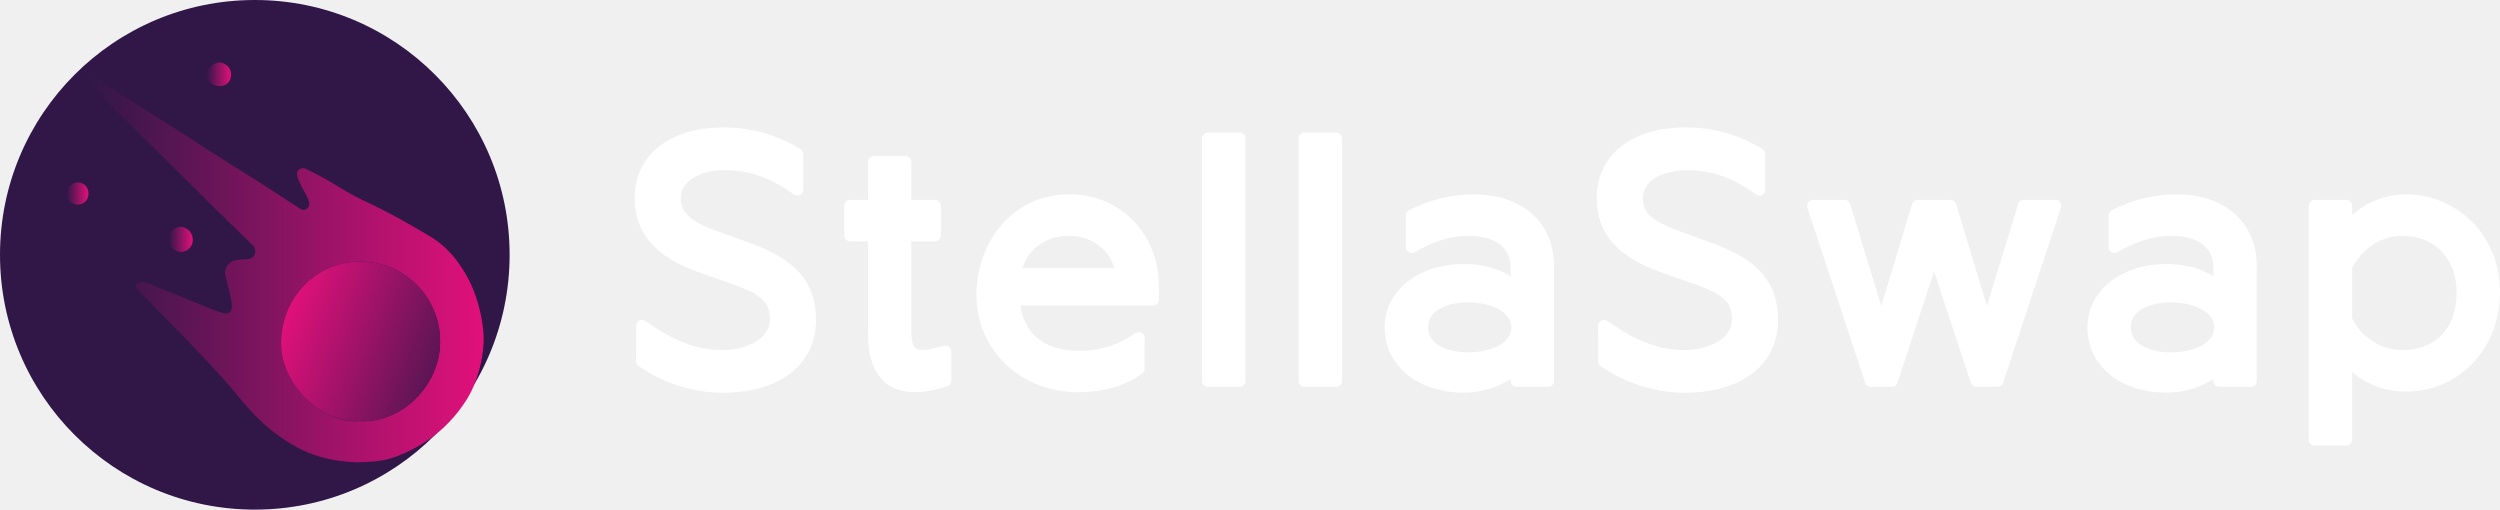
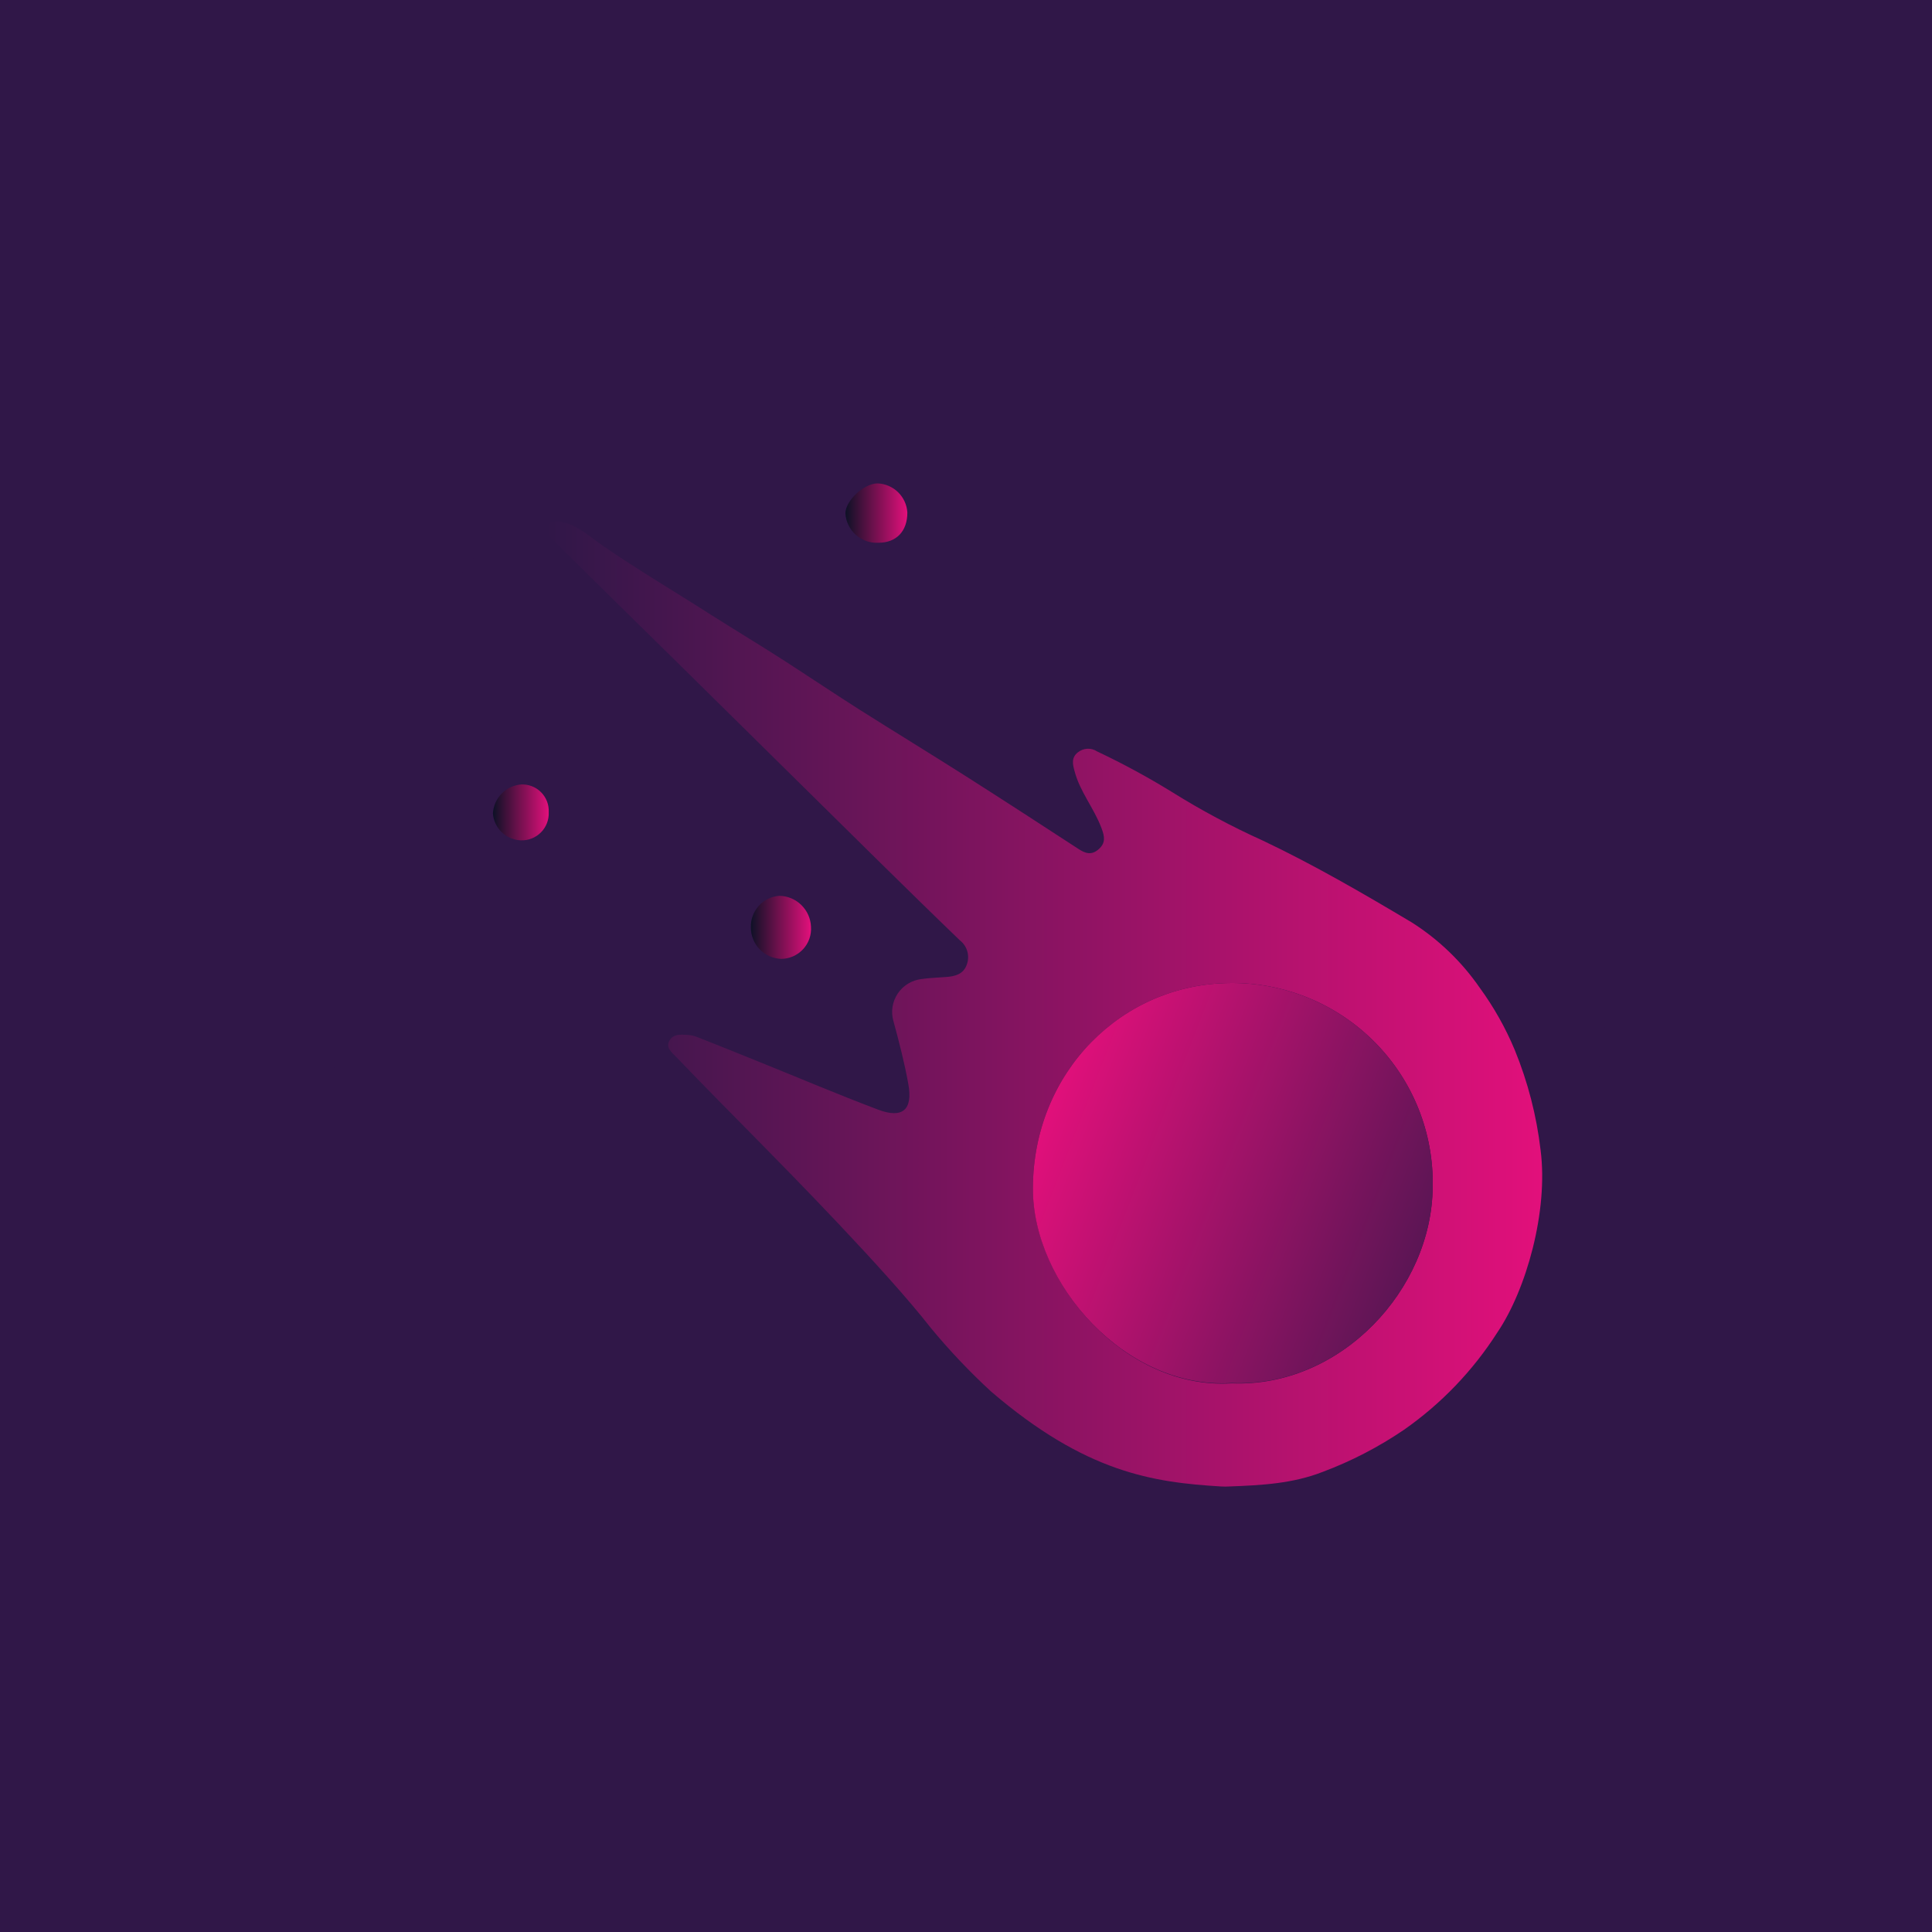
- <svg xmlns="http://www.w3.org/2000/svg" xmlns:xlink="http://www.w3.org/1999/xlink" id="Layer_1" data-name="Layer 1" viewBox="0 0 932.66 190.12">
+ <svg xmlns="http://www.w3.org/2000/svg" width="256" height="256" viewBox="0 0 256 256" fill="none">
+   <g clip-path="url(#clip0_1239_2)">
+     <rect width="256" height="256" fill="#301748" />
+     <path d="M128.121 212.689C174.999 212.689 213 174.772 213 128C213 81.228 174.999 43.312 128.121 43.312C81.244 43.312 43.243 81.228 43.243 128C43.243 174.772 81.244 212.689 128.121 212.689Z" fill="#301748" />
+     <path d="M131.345 184.403C128.474 181.764 125.789 178.93 123.309 175.922C117.389 168.323 104.201 154.959 100.924 151.627C97.147 147.788 93.334 143.957 89.593 140.046C89.048 139.484 88.164 138.834 88.7 137.89C89.236 136.945 90.271 137.088 91.182 137.141C91.59 137.168 91.99 137.258 92.37 137.409C95.048 138.466 97.727 139.538 100.406 140.625C105.763 142.781 111.004 145.017 116.371 147.039C119.603 148.26 120.969 147.039 120.362 143.663C119.853 140.839 119.139 138.068 118.38 135.288C118.206 134.677 118.167 134.036 118.266 133.408C118.365 132.781 118.599 132.183 118.952 131.654C119.305 131.126 119.769 130.68 120.311 130.348C120.854 130.015 121.462 129.804 122.094 129.729C123.201 129.569 124.318 129.542 125.425 129.453C126.532 129.364 127.666 129.097 128.103 127.814C128.315 127.248 128.338 126.629 128.171 126.049C128.004 125.468 127.655 124.956 127.175 124.589C123.532 121.087 119.933 117.551 116.326 114.005C107.29 105.096 98.26 96.187 89.236 87.278C83.878 82.022 78.545 76.768 73.235 71.518C72.708 71.001 72.154 70.547 72.574 69.736C72.994 68.926 73.699 69.024 74.422 69.166C76.637 69.612 78.235 71.197 79.985 72.391C84.655 75.598 89.539 78.467 94.272 81.505C97.575 83.599 100.933 85.612 104.227 87.741C107.522 89.871 110.647 91.973 113.888 94.031C118.549 96.98 123.255 99.849 127.907 102.806C132.925 105.996 137.907 109.239 142.89 112.481C143.783 113.069 144.613 113.372 145.568 112.535C146.524 111.697 146.381 110.86 145.952 109.729C144.952 107.056 143.086 104.9 142.381 102.165C142.131 101.274 141.934 100.383 142.827 99.688C143.185 99.4 143.626 99.234 144.085 99.213C144.544 99.192 144.998 99.318 145.381 99.572C148.766 101.172 152.06 102.956 155.247 104.918C159.131 107.348 163.177 109.512 167.355 111.394C174.15 114.62 180.641 118.397 187.07 122.228C190.617 124.479 193.674 127.418 196.062 130.869C197.933 133.43 199.494 136.202 200.714 139.128C202.45 143.369 203.6 147.826 204.134 152.376C205.187 160.501 202.214 170.942 198.419 176.537C195.176 181.622 190.958 186.018 186.008 189.472C182.669 191.74 179.073 193.603 175.293 195.023C171.337 196.573 167.257 196.804 162.873 196.965C162.516 196.987 162.158 196.987 161.801 196.965C152.765 196.421 143.872 195.138 131.345 184.403ZM189.838 157.267C189.911 153.723 189.271 150.202 187.954 146.91C186.637 143.619 184.671 140.625 182.173 138.105C179.675 135.586 176.695 133.593 173.411 132.245C170.126 130.896 166.603 130.219 163.051 130.255C148.711 130.335 136.907 142.015 136.863 157.463C136.863 170.095 149.194 184.189 163.203 183.299C177.677 183.887 189.749 170.844 189.838 157.267Z" fill="url(#paint0_linear_1239_2)" />
+     <path d="M99.495 122.869C99.485 123.952 99.9 124.996 100.65 125.778C101.401 126.56 102.428 127.019 103.513 127.056C104.058 127.051 104.597 126.935 105.096 126.715C105.594 126.494 106.042 126.174 106.412 125.774C106.782 125.374 107.066 124.903 107.246 124.39C107.426 123.876 107.499 123.331 107.46 122.788C107.415 121.703 106.956 120.676 106.178 119.916C105.4 119.156 104.361 118.721 103.272 118.699C102.225 118.775 101.248 119.25 100.544 120.027C99.841 120.804 99.465 121.822 99.495 122.869Z" fill="url(#paint1_linear_1239_2)" />
+     <path d="M116.38 71.919C118.8 71.919 120.237 70.369 120.228 67.901C120.165 66.886 119.726 65.93 118.997 65.219C118.268 64.508 117.3 64.092 116.282 64.052C114.496 64.052 112.04 66.315 112.022 68.017C112.085 69.11 112.578 70.133 113.394 70.865C114.211 71.596 115.284 71.975 116.38 71.919Z" fill="url(#paint2_linear_1239_2)" />
+     <path d="M72.708 107.617C72.733 107.127 72.654 106.639 72.477 106.182C72.3 105.725 72.029 105.31 71.682 104.964C71.334 104.618 70.918 104.349 70.459 104.173C70.001 103.998 69.511 103.921 69.02 103.946C68.043 104.035 67.131 104.472 66.45 105.177C65.77 105.882 65.367 106.808 65.315 107.786C65.385 108.731 65.801 109.617 66.485 110.274C67.169 110.932 68.072 111.315 69.02 111.349C69.514 111.366 70.005 111.28 70.464 111.098C70.922 110.916 71.338 110.64 71.684 110.29C72.031 109.939 72.301 109.52 72.477 109.06C72.653 108.6 72.732 108.109 72.708 107.617Z" fill="url(#paint3_linear_1239_2)" />
+     <path d="M163.203 183.254C177.677 183.887 189.749 170.844 189.838 157.267C189.912 153.723 189.271 150.202 187.954 146.91C186.637 143.619 184.672 140.625 182.173 138.105C179.675 135.586 176.695 133.593 173.411 132.245C170.126 130.896 166.603 130.219 163.052 130.255C148.712 130.335 136.908 142.015 136.863 157.463C136.818 170.096 149.194 184.145 163.203 183.254Z" fill="url(#paint4_linear_1239_2)" />
+   </g>
  <defs>
-     <style>.cls-1{fill:#301748;}.cls-2{fill:url(#linear-gradient);}.cls-3{fill:url(#linear-gradient-2);}.cls-4{fill:url(#linear-gradient-3);}.cls-5{fill:url(#linear-gradient-4);}.cls-6{fill:url(#linear-gradient-5);}.cls-7{fill:#fff;stroke:#fff;stroke-linecap:round;stroke-linejoin:round;stroke-width:4.37px;}</style>
-     <linearGradient id="linear-gradient" x1="11304.32" y1="100.72" x2="11452.08" y2="100.72" gradientTransform="matrix(-1, 0, 0, 1, 11484.75, 0)" gradientUnits="userSpaceOnUse">
-       <stop offset="0" stop-color="#e2107b" />
+     <linearGradient id="paint0_linear_1239_2" x1="204.348" y1="133.043" x2="72.413" y2="133.043" gradientUnits="userSpaceOnUse">
+       <stop stop-color="#E2107B" />
      <stop offset="1" stop-color="#301748" />
    </linearGradient>
-     <linearGradient id="linear-gradient-2" x1="11412.83" y1="89.3" x2="11421.79" y2="89.3" gradientTransform="matrix(-1, 0, 0, 1, 11484.75, 0)" gradientUnits="userSpaceOnUse">
-       <stop offset="0" stop-color="#e2107b" />
-       <stop offset="1" stop-color="#301748" />
-       <stop offset="1" stop-color="#0d1126" />
+     <linearGradient id="paint1_linear_1239_2" x1="107.46" y1="122.869" x2="99.459" y2="122.869" gradientUnits="userSpaceOnUse">
+       <stop stop-color="#E2107B" />
+       <stop offset="1" stop-color="#0D1126" />
    </linearGradient>
-     <linearGradient id="linear-gradient-3" x1="11398.53" y1="27.7" x2="11407.71" y2="27.7" xlink:href="#linear-gradient-2" />
-     <linearGradient id="linear-gradient-4" x1="11451.73" y1="72.2" x2="11460.01" y2="72.2" xlink:href="#linear-gradient-2" />
-     <linearGradient id="linear-gradient-5" x1="11304.59" y1="145.03" x2="11378.39" y2="116.58" gradientTransform="matrix(-1, 0, 0, 1, 11484.75, 0)" gradientUnits="userSpaceOnUse">
-       <stop offset="0" stop-color="#0d1126" />
-       <stop offset="0" stop-color="#301748" />
-       <stop offset="1" stop-color="#e2107b" />
+     <linearGradient id="paint2_linear_1239_2" x1="120.228" y1="67.99" x2="112.031" y2="67.99" gradientUnits="userSpaceOnUse">
+       <stop stop-color="#E2107B" />
+       <stop offset="1" stop-color="#0D1126" />
    </linearGradient>
+     <linearGradient id="paint3_linear_1239_2" x1="72.726" y1="107.634" x2="65.333" y2="107.634" gradientUnits="userSpaceOnUse">
+       <stop stop-color="#E2107B" />
+       <stop offset="1" stop-color="#0D1126" />
+     </linearGradient>
+     <linearGradient id="paint4_linear_1239_2" x1="204.107" y1="172.519" x2="138.25" y2="147.074" gradientUnits="userSpaceOnUse">
+       <stop stop-color="#301748" />
+       <stop offset="1" stop-color="#E2107B" />
+     </linearGradient>
+     <clipPath id="clip0_1239_2">
+       <rect width="256" height="256" fill="white" />
+     </clipPath>
  </defs>
-   <circle class="cls-1" cx="95.06" cy="95.06" r="95.06" />
-   <path class="cls-2" d="M98.67,158.37a95.23,95.23,0,0,1-9-9.52c-6.63-8.53-21.4-23.53-25.07-27.27-4.23-4.31-8.5-8.61-12.69-13-.61-.63-1.6-1.36-1-2.42s1.76-.9,2.78-.84a4.35,4.35,0,0,1,1.33.3q4.5,1.78,9,3.61c6,2.42,11.87,4.93,17.88,7.2,3.62,1.37,5.15,0,4.47-3.79-.57-3.17-1.37-6.28-2.22-9.4A4.93,4.93,0,0,1,88.31,97c1.24-.18,2.49-.21,3.73-.31s2.51-.4,3-1.84A3.17,3.17,0,0,0,94,91.23c-4.08-3.93-8.11-7.9-12.15-11.88q-15.18-15-30.34-30-9-8.85-17.92-17.69c-.59-.58-1.21-1.09-.74-2s1.26-.8,2.07-.64c2.48.5,4.27,2.28,6.23,3.62,5.23,3.6,10.7,6.82,16,10.23,3.7,2.35,7.46,4.61,11.15,7s7.19,4.75,10.82,7.06c5.22,3.31,10.49,6.53,15.7,9.85,5.62,3.58,11.2,7.22,16.78,10.86,1,.66,1.93,1,3,.06s.91-1.88.43-3.15c-1.12-3-3.21-5.42-4-8.49-.28-1-.5-2,.5-2.78a2.42,2.42,0,0,1,2.86-.13,114,114,0,0,1,11.05,6A113.17,113.17,0,0,0,139,76.42c7.61,3.62,14.88,7.86,22.08,12.16a35.19,35.19,0,0,1,10.07,9.7,45.18,45.18,0,0,1,5.21,9.27,56.76,56.76,0,0,1,3.83,14.87c1.18,9.12-2.15,20.84-6.4,27.12a51.38,51.38,0,0,1-13.9,14.52,57,57,0,0,1-12,6.23c-4.43,1.74-9,2-13.91,2.18a9.63,9.63,0,0,1-1.2,0C122.66,171.86,112.7,170.42,98.67,158.37Zm65.51-30.46a29.71,29.71,0,0,0-30-30.32c-16.06.09-29.28,13.2-29.33,30.54,0,14.18,13.81,30,29.5,29C150.56,157.79,164.08,143.15,164.18,127.91Z" />
-   <path class="cls-3" d="M63,89.3A4.66,4.66,0,0,0,67.5,94a4.47,4.47,0,0,0,4.42-4.79,4.79,4.79,0,0,0-4.69-4.59A4.56,4.56,0,0,0,63,89.3Z" />
-   <path class="cls-4" d="M81.91,32.11c2.71,0,4.32-1.74,4.31-4.51a4.61,4.61,0,0,0-4.42-4.32c-2,0-4.75,2.54-4.77,4.45A4.65,4.65,0,0,0,81.91,32.11Z" />
-   <path class="cls-5" d="M33,72.18a3.93,3.93,0,0,0-4.13-4.12,4.57,4.57,0,0,0-4.15,4.31,4.32,4.32,0,0,0,4.15,4A4,4,0,0,0,33,72.18Z" />
-   <path class="cls-6" d="M134.35,157.08c16.21.71,29.73-13.93,29.83-29.17a29.71,29.71,0,0,0-30-30.32c-16.06.09-29.28,13.2-29.33,30.54C104.8,142.31,118.66,158.08,134.35,157.08Z" />
-   <path class="cls-7" d="M239.51,121.54c8.32,5.84,18.09,11.24,29.47,11.24,12,0,20.43-5.69,20.43-13.57,0-8.17-4.82-11.38-14.3-14.88l-14.15-5c-15-5.4-22-13.42-22-25.39,0-14.88,12-24.22,31.07-24.22a52.07,52.07,0,0,1,27.43,7.74V70.77c-8-5.83-16.63-9.48-26.85-9.48-11.38,0-18.82,5.25-18.82,12.69s5.84,10.8,13.86,13.86L279.78,93c15.75,5.83,22.46,13.57,22.46,26.26,0,15.61-12.54,25.09-33,25.09a53.39,53.39,0,0,1-29.76-9.63Z" />
-   <path class="cls-7" d="M352.72,142c-8.75,2.92-15.75,2.77-20.27-.29-4.38-3.36-6.42-8.9-6.42-17.07V87.84h-8.9V76.75H326V60.41h11.81V76.75h11V87.84h-11v36c0,3.79.73,6.42,2.19,7.58,2.77,2.49,7.73,1,12.69-.29Z" />
-   <path class="cls-7" d="M366.44,110c0-17.51,11.82-35.31,32.39-35.31,19,0,30.49,14.74,31.22,29.76,0,1.46.15,2.63.15,7.3H378.26c.73,13.42,9.77,21.3,24.07,21.3a37.09,37.09,0,0,0,22.47-7v11.52c-6,4.38-13.72,6.57-22.47,6.57C382.05,144.16,366.44,129.42,366.44,110Zm51.79-7.73c-.73-9.34-9-16.49-19.55-16.49s-18.67,7-19.84,16.49Z" />
-   <path class="cls-7" d="M450.62,142.12V51.66h11.82v90.46Z" />
-   <path class="cls-7" d="M486.66,142.12V51.66h11.81v90.46Z" />
-   <path class="cls-7" d="M518.75,122.13c0-12.4,11.53-21.45,27.28-21.45,8.32,0,15.32,2.48,19.7,7V100.1c0-9-6.42-14.3-18.09-14.3-8,0-14.88,2.92-21,6.42V80.4a50.12,50.12,0,0,1,23.2-5.69c16.78,0,27.72,9.48,27.72,24.51v42.9H565.73v-5.26c-3.35,3.65-11.09,7.44-19.7,7.44C530,144.3,518.75,135.11,518.75,122.13Zm47.27,0c0-7.88-9.63-11.53-18.38-11.53s-17.07,3.65-17.07,11.53,8.32,11.52,17.07,11.52S566,130.15,566,122.13Z" />
-   <path class="cls-7" d="M598.41,121.54c8.32,5.84,18.09,11.24,29.47,11.24,12,0,20.43-5.69,20.43-13.57,0-8.17-4.82-11.38-14.3-14.88l-14.15-5c-15-5.4-22-13.42-22-25.39,0-14.88,12-24.22,31.07-24.22a52,52,0,0,1,27.43,7.74V70.77c-8-5.83-16.63-9.48-26.84-9.48-11.38,0-18.82,5.25-18.82,12.69s5.83,10.8,13.86,13.86L638.68,93c15.76,5.83,22.47,13.57,22.47,26.26,0,15.61-12.55,25.09-33,25.09a53.4,53.4,0,0,1-29.77-9.63Z" />
-   <path class="cls-7" d="M697.91,142.12,676.32,76.75h11.82l13.71,44.94,13.57-44.94h12.25l13.57,44.94L755,76.75h11.81l-21.59,65.37H737.3L721.55,94.26l-15.76,47.86Z" />
-   <path class="cls-7" d="M780.93,122.13c0-12.4,11.52-21.45,27.28-21.45,8.32,0,15.32,2.48,19.7,7V100.1c0-9-6.42-14.3-18.09-14.3-8,0-14.89,2.92-21,6.42V80.4A50.11,50.11,0,0,1,812,74.71c16.78,0,27.72,9.48,27.72,24.51v42.9H827.91v-5.26c-3.36,3.65-11.09,7.44-19.7,7.44C792.16,144.3,780.93,135.11,780.93,122.13Zm47.27,0c0-7.88-9.63-11.53-18.38-11.53s-17.08,3.65-17.08,11.53,8.32,11.52,17.08,11.52S828.2,130.15,828.2,122.13Z" />
-   <path class="cls-7" d="M863.5,164V76.75h11.82v8.76c6.28-7.3,13.72-10.8,22.47-10.8,16.05,0,32.68,12.69,32.68,34.43,0,19.7-14.3,34.73-32.68,34.73a28.86,28.86,0,0,1-22.47-10.22V164Zm55.15-54.86c0-14-9.19-23.34-22.61-23.34-8.61,0-16.78,5.4-20.72,13.71v19.7A23.26,23.26,0,0,0,896,132.78C909.9,132.78,918.65,123.73,918.65,109.14Z" />
</svg>
